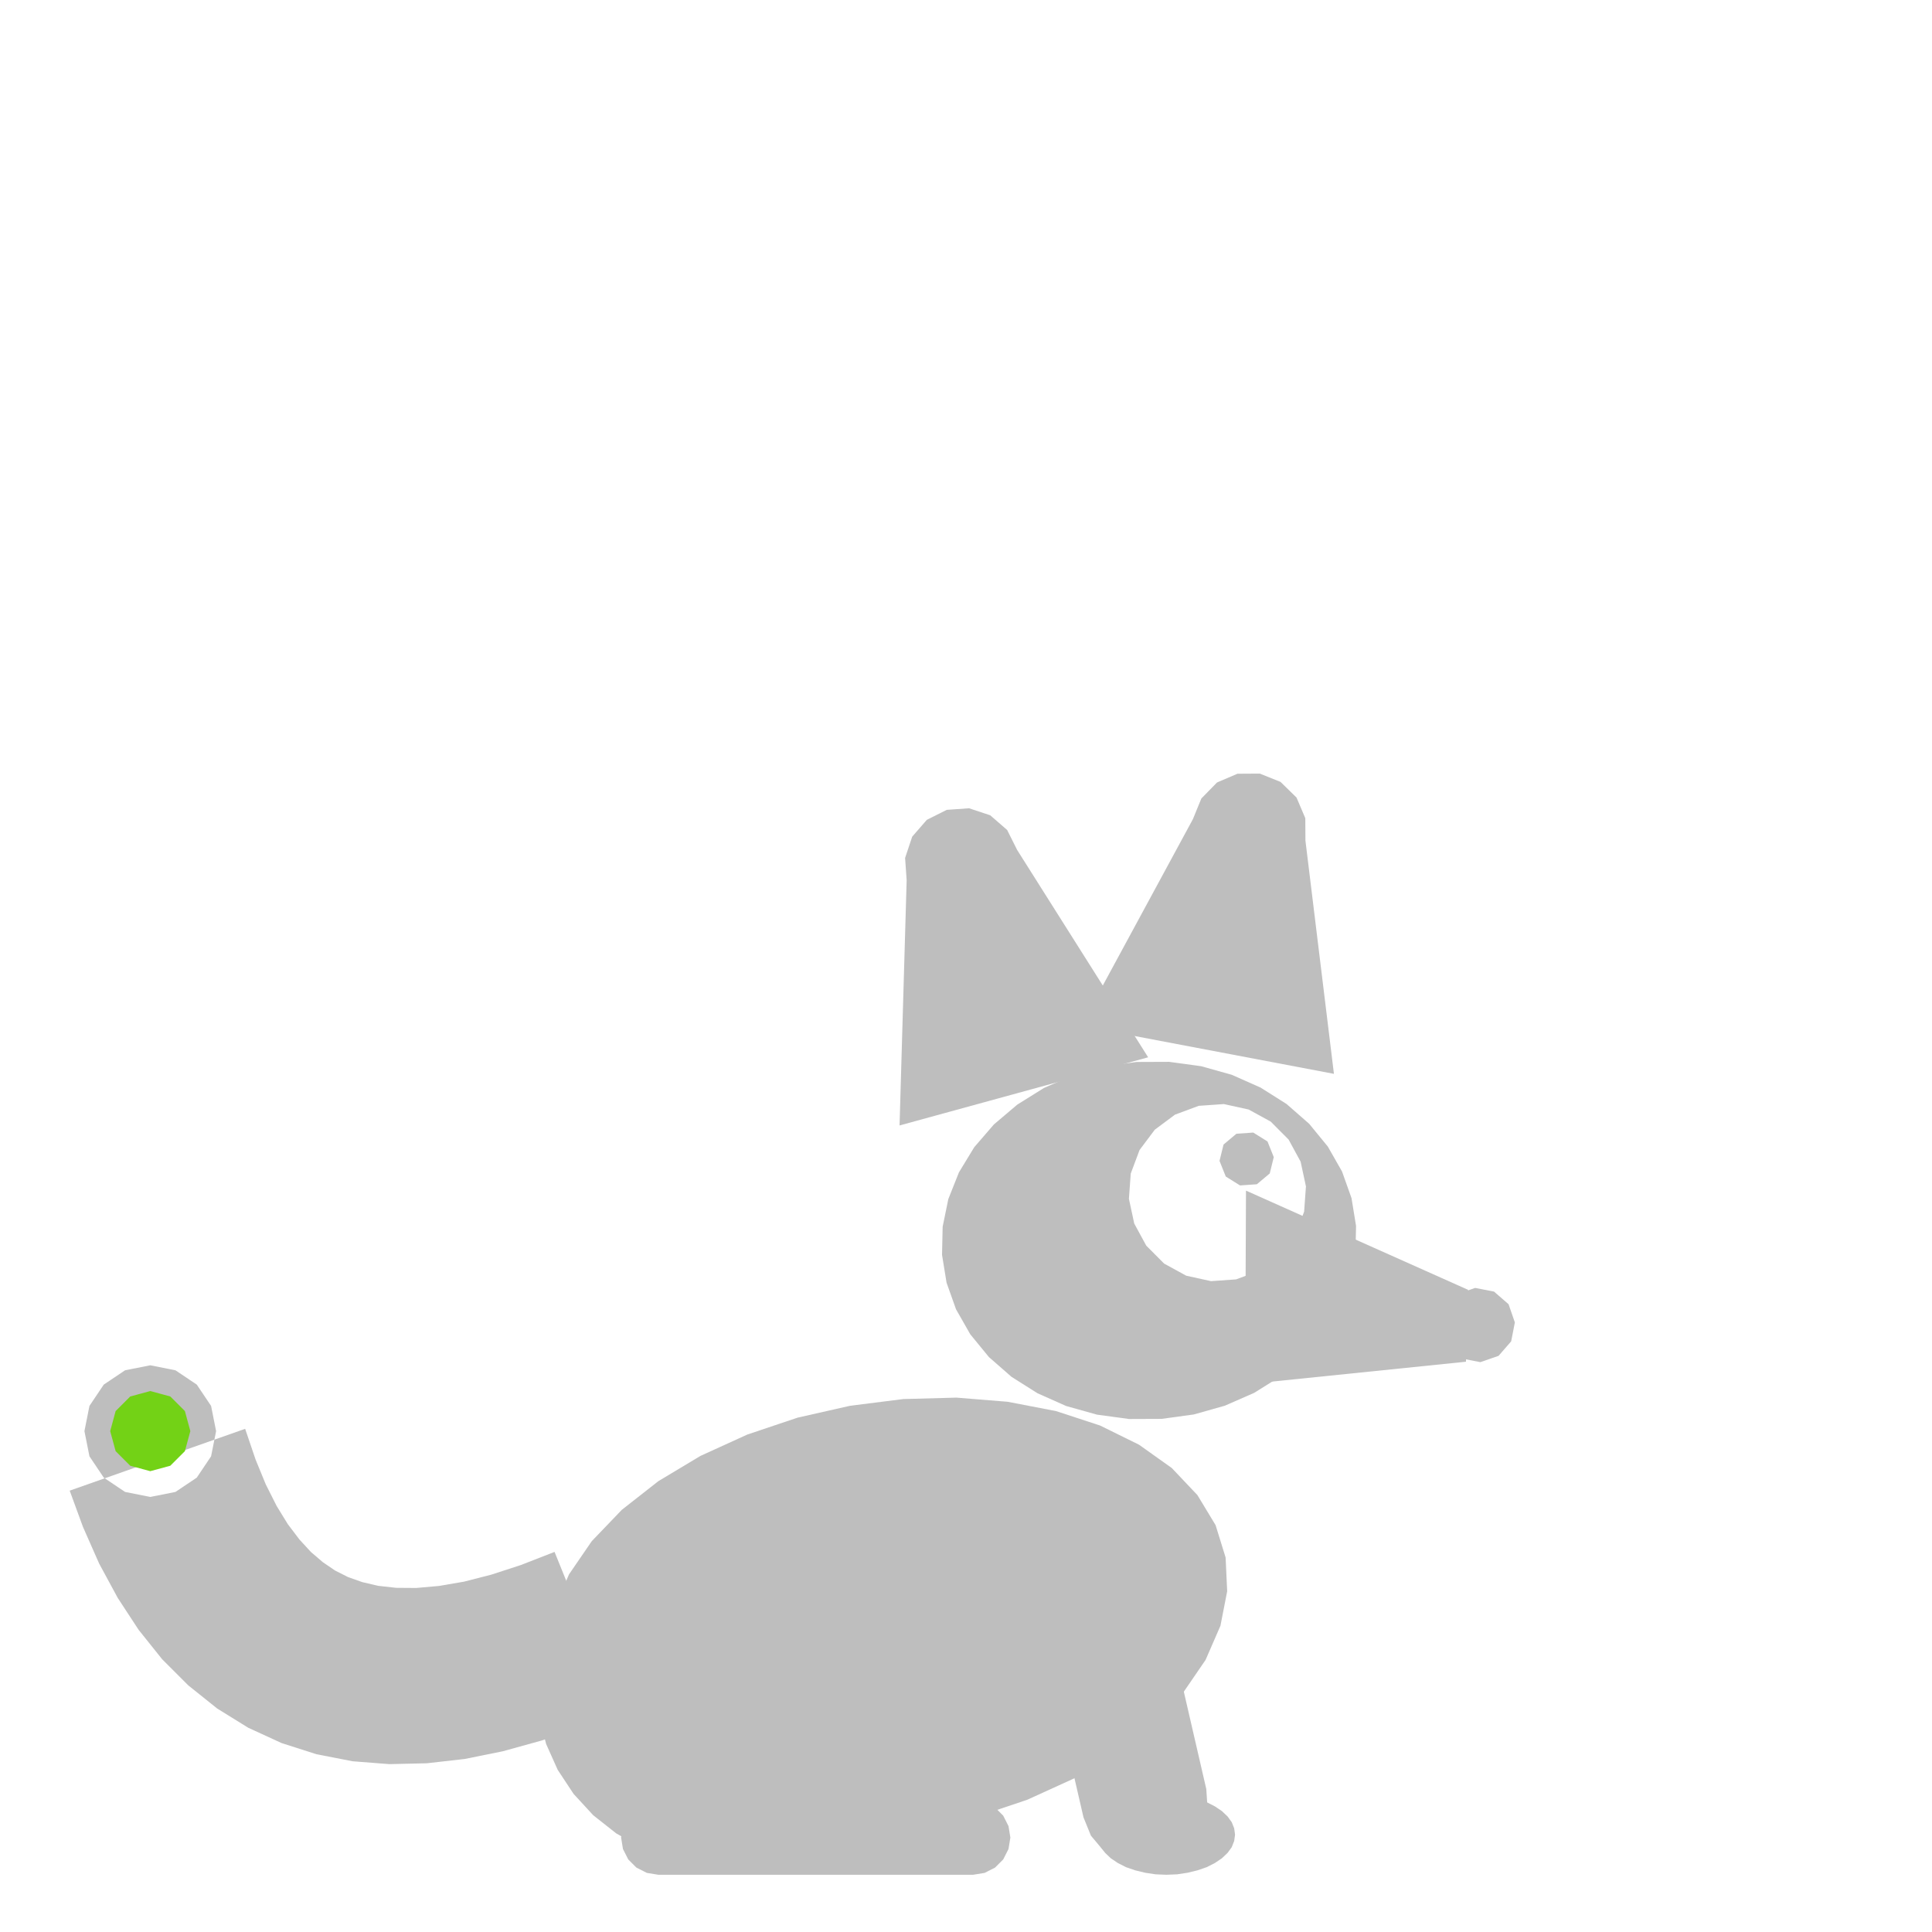
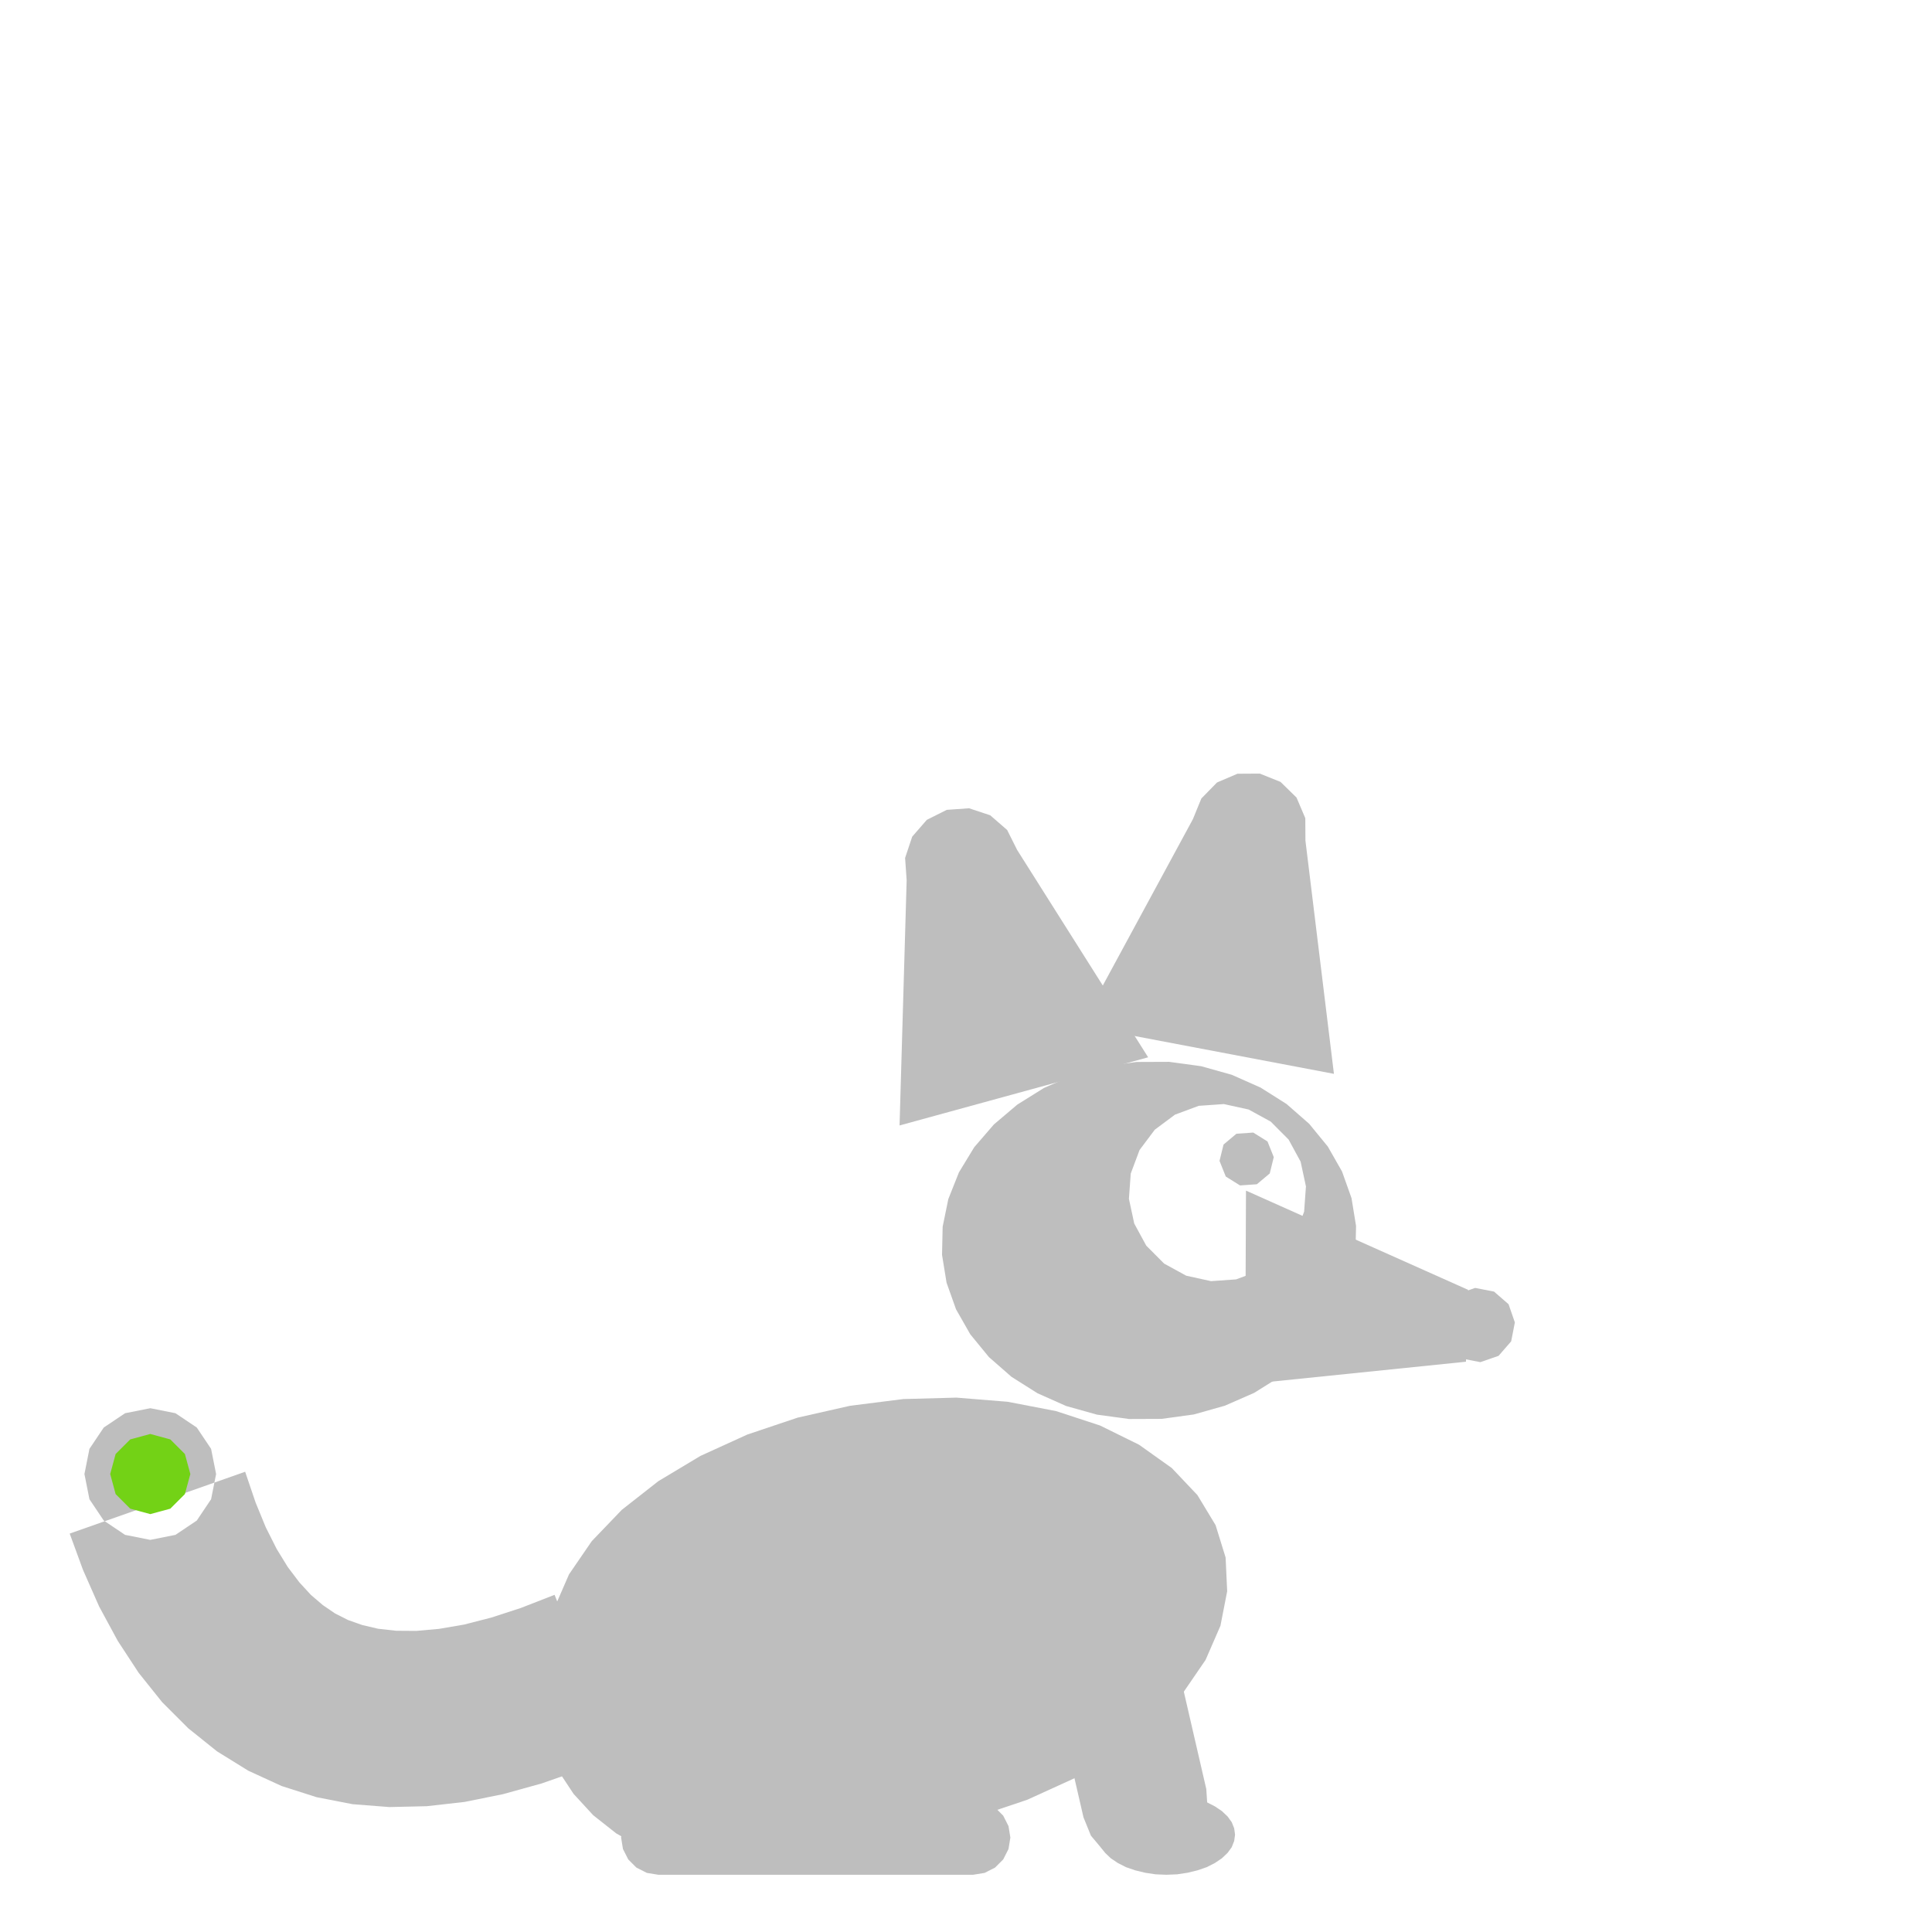
<svg xmlns="http://www.w3.org/2000/svg" viewBox="-20 -31 135 135">
  <g transform="translate(0 0.00)">
    <g transform="translate(0 0) translate(43 100) rotate(0) scale(1 1) translate(-43 -100)">
-       <g transform="translate(0 -3) rotate(0 21 86)">
+       <g transform="translate(0 0) rotate(0 21 86)">
        <path fill="#bebebe" fill-rule="evenodd" d="M 18.75 80.44 L 16.39 81.36 L 14.33 82.03 L 12.42 82.52 L 10.67 82.82 L 9.09 82.96 L 7.68 82.95 L 6.42 82.81 L 5.31 82.55 L 4.32 82.20 L 3.41 81.74 L 2.56 81.16 L 1.73 80.45 L 0.92 79.57 L 0.11 78.50 L -0.67 77.23 L -1.43 75.72 L -2.14 73.99 L -2.87 71.84 L -15.13 76.16 L -14.20 78.70 L -13.07 81.26 L -11.77 83.66 L -10.31 85.89 L -8.67 87.94 L -6.84 89.77 L -4.83 91.38 L -2.65 92.73 L -0.32 93.80 L 2.12 94.58 L 4.64 95.07 L 7.21 95.27 L 9.82 95.21 L 12.47 94.91 L 15.14 94.37 L 17.85 93.62 L 20.59 92.66 L 23.25 91.56 Z M -4.90 72.00 L -5.25 73.76 L -6.25 75.25 L -7.74 76.25 L -9.50 76.60 L -11.26 76.25 L -12.75 75.25 L -13.75 73.76 L -14.10 72.00 L -13.75 70.24 L -12.75 68.75 L -11.26 67.75 L -9.50 67.40 L -7.74 67.75 L -6.25 68.75 L -5.25 70.24 Z" />
        <path class="success" fill="#73d216" d="M -6.70 72.00 L -7.08 73.40 L -8.10 74.42 L -9.50 74.80 L -10.90 74.42 L -11.92 73.40 L -12.30 72.00 L -11.92 70.60 L -10.90 69.58 L -9.50 69.20 L -8.10 69.58 L -7.08 70.60 Z" />
      </g>
      <g transform="translate(0 0) rotate(0 31 87)">
        <path fill="#bebebe" fill-rule="evenodd" d="M 44.50 87.00 L 44.33 88.96 L 43.84 90.86 L 43.03 92.67 L 41.92 94.35 L 40.55 95.84 L 38.94 97.11 L 37.13 98.14 L 35.17 98.89 L 33.11 99.35 L 31.00 99.50 L 28.89 99.35 L 26.83 98.89 L 24.87 98.14 L 23.06 97.11 L 21.45 95.84 L 20.08 94.35 L 18.97 92.67 L 18.16 90.86 L 17.67 88.96 L 17.50 87.00 L 17.67 85.04 L 18.16 83.14 L 18.97 81.33 L 20.08 79.65 L 21.45 78.16 L 23.06 76.89 L 24.87 75.86 L 26.83 75.11 L 28.89 74.65 L 31.00 74.50 L 33.11 74.65 L 35.17 75.11 L 37.13 75.86 L 38.94 76.89 L 40.55 78.16 L 41.92 79.65 L 43.03 81.33 L 43.84 83.14 L 44.33 85.04 Z" />
        <path fill="#bebebe" fill-rule="evenodd" d="M 48.00 94.80 L 48.80 94.93 L 49.53 95.30 L 50.10 95.87 L 50.47 96.60 L 50.60 97.40 L 50.47 98.20 L 50.10 98.93 L 49.53 99.50 L 48.80 99.87 L 48.00 100.00 L 26.00 100.00 L 25.20 99.87 L 24.47 99.50 L 23.90 98.93 L 23.53 98.20 L 23.40 97.40 L 23.53 96.60 L 23.90 95.87 L 24.47 95.30 L 25.20 94.93 L 26.00 94.80 Z" />
      </g>
      <path fill="#bebebe" fill-rule="evenodd" d="M 65.64 77.83 L 65.75 80.19 L 65.28 82.60 L 64.24 84.99 L 62.65 87.31 L 60.55 89.50 L 58.00 91.50 L 55.05 93.27 L 51.78 94.76 L 48.27 95.94 L 44.60 96.77 L 40.88 97.24 L 37.17 97.34 L 33.59 97.05 L 30.21 96.40 L 27.13 95.39 L 24.41 94.05 L 22.12 92.42 L 20.33 90.53 L 19.06 88.43 L 18.36 86.17 L 18.25 83.81 L 18.72 81.40 L 19.76 79.01 L 21.35 76.69 L 23.45 74.50 L 26.00 72.50 L 28.95 70.73 L 32.22 69.24 L 35.73 68.06 L 39.40 67.23 L 43.12 66.76 L 46.83 66.66 L 50.41 66.95 L 53.79 67.60 L 56.87 68.61 L 59.59 69.95 L 61.88 71.58 L 63.67 73.47 L 64.94 75.57 Z" />
      <g transform="translate(0 0) rotate(0 57 82)">
        <path fill="#bebebe" fill-rule="evenodd" d="M 64.29 94.01 L 64.38 95.38 L 64.05 96.72 L 63.32 97.89 L 62.27 98.77 L 60.99 99.29 L 59.62 99.38 L 58.28 99.05 L 57.11 98.32 L 56.23 97.27 L 55.71 95.99 L 52.71 82.99 L 52.62 81.62 L 52.95 80.28 L 53.68 79.11 L 54.73 78.23 L 56.01 77.71 L 57.38 77.62 L 58.72 77.95 L 59.89 78.68 L 60.77 79.73 L 61.29 81.01 Z" />
        <path fill="#bebebe" fill-rule="evenodd" d="M 66.30 97.20 L 66.24 97.64 L 66.07 98.07 L 65.78 98.47 L 65.38 98.85 L 64.89 99.18 L 64.32 99.47 L 63.68 99.69 L 62.98 99.86 L 62.25 99.97 L 61.50 100.00 L 60.75 99.97 L 60.02 99.86 L 59.32 99.69 L 58.68 99.47 L 58.11 99.18 L 57.62 98.85 L 57.22 98.47 L 56.93 98.07 L 56.76 97.64 L 56.70 97.20 L 56.76 96.76 L 56.93 96.33 L 57.22 95.93 L 57.62 95.55 L 58.11 95.22 L 58.68 94.93 L 59.32 94.71 L 60.02 94.54 L 60.75 94.43 L 61.50 94.40 L 62.25 94.43 L 62.98 94.54 L 63.68 94.71 L 64.32 94.93 L 64.89 95.22 L 65.38 95.55 L 65.78 95.93 L 66.07 96.33 L 66.24 96.76 Z" />
      </g>
      <g transform="translate(0 0) rotate(-4 56 66)">
        <g transform="translate(0 0) rotate(0 53 45)">
          <path fill="#bebebe" fill-rule="evenodd" d="M 44.17 46.77 L 45.86 29.71 L 45.86 28.15 L 46.46 26.70 L 47.56 25.60 L 49.00 25.00 L 50.56 25.00 L 52.00 25.59 L 53.11 26.70 L 53.71 28.14 L 61.83 43.23 Z" />
        </g>
        <path fill="#bebebe" fill-rule="evenodd" d="M 75.50 56.00 L 75.32 57.96 L 74.79 59.86 L 73.92 61.67 L 72.73 63.35 L 71.25 64.84 L 69.52 66.11 L 67.58 67.14 L 65.48 67.89 L 63.27 68.35 L 61.00 68.50 L 58.73 68.35 L 56.52 67.89 L 54.42 67.14 L 52.48 66.11 L 50.75 64.84 L 49.27 63.35 L 48.08 61.67 L 47.21 59.86 L 46.68 57.96 L 46.50 56.00 L 46.68 54.04 L 47.21 52.14 L 48.08 50.33 L 49.27 48.65 L 50.75 47.16 L 52.48 45.89 L 54.42 44.86 L 56.52 44.11 L 58.73 43.65 L 61.00 43.50 L 63.27 43.65 L 65.48 44.11 L 67.58 44.86 L 69.52 45.89 L 71.25 47.16 L 72.73 48.65 L 73.92 50.33 L 74.79 52.14 L 75.32 54.04 Z M 72.20 53.00 L 71.95 54.75 L 71.22 56.35 L 70.06 57.69 L 68.58 58.64 L 66.88 59.14 L 65.12 59.14 L 63.42 58.64 L 61.94 57.69 L 60.78 56.35 L 60.05 54.75 L 59.80 53.00 L 60.05 51.25 L 60.78 49.65 L 61.94 48.31 L 63.42 47.36 L 65.12 46.86 L 66.88 46.86 L 68.58 47.36 L 70.06 48.31 L 71.22 49.65 L 71.95 51.25 Z M 70.10 50.80 L 69.74 51.92 L 68.79 52.61 L 67.61 52.61 L 66.66 51.92 L 66.30 50.80 L 66.66 49.68 L 67.61 48.99 L 68.79 48.99 L 69.74 49.68 Z" />
        <path fill="#bebebe" fill-rule="evenodd" d="M 68.00 53.00 L 83.00 61.00 L 82.50 66.00 L 67.00 66.50 Z" />
        <path fill="#bebebe" fill-rule="evenodd" d="M 86.10 63.50 L 85.75 64.80 L 84.80 65.75 L 83.50 66.10 L 82.20 65.75 L 81.25 64.80 L 80.90 63.50 L 81.25 62.20 L 82.20 61.25 L 83.50 60.90 L 84.80 61.25 L 85.75 62.20 Z" />
        <g transform="translate(0 0) rotate(0 66 43)">
          <path fill="#bebebe" fill-rule="evenodd" d="M 57.30 40.71 L 66.11 26.85 L 66.80 25.45 L 67.97 24.41 L 69.44 23.90 L 71.00 24.00 L 72.40 24.68 L 73.44 25.85 L 73.95 27.33 L 73.85 28.89 L 74.70 45.29 Z" />
        </g>
      </g>
    </g>
  </g>
</svg>
